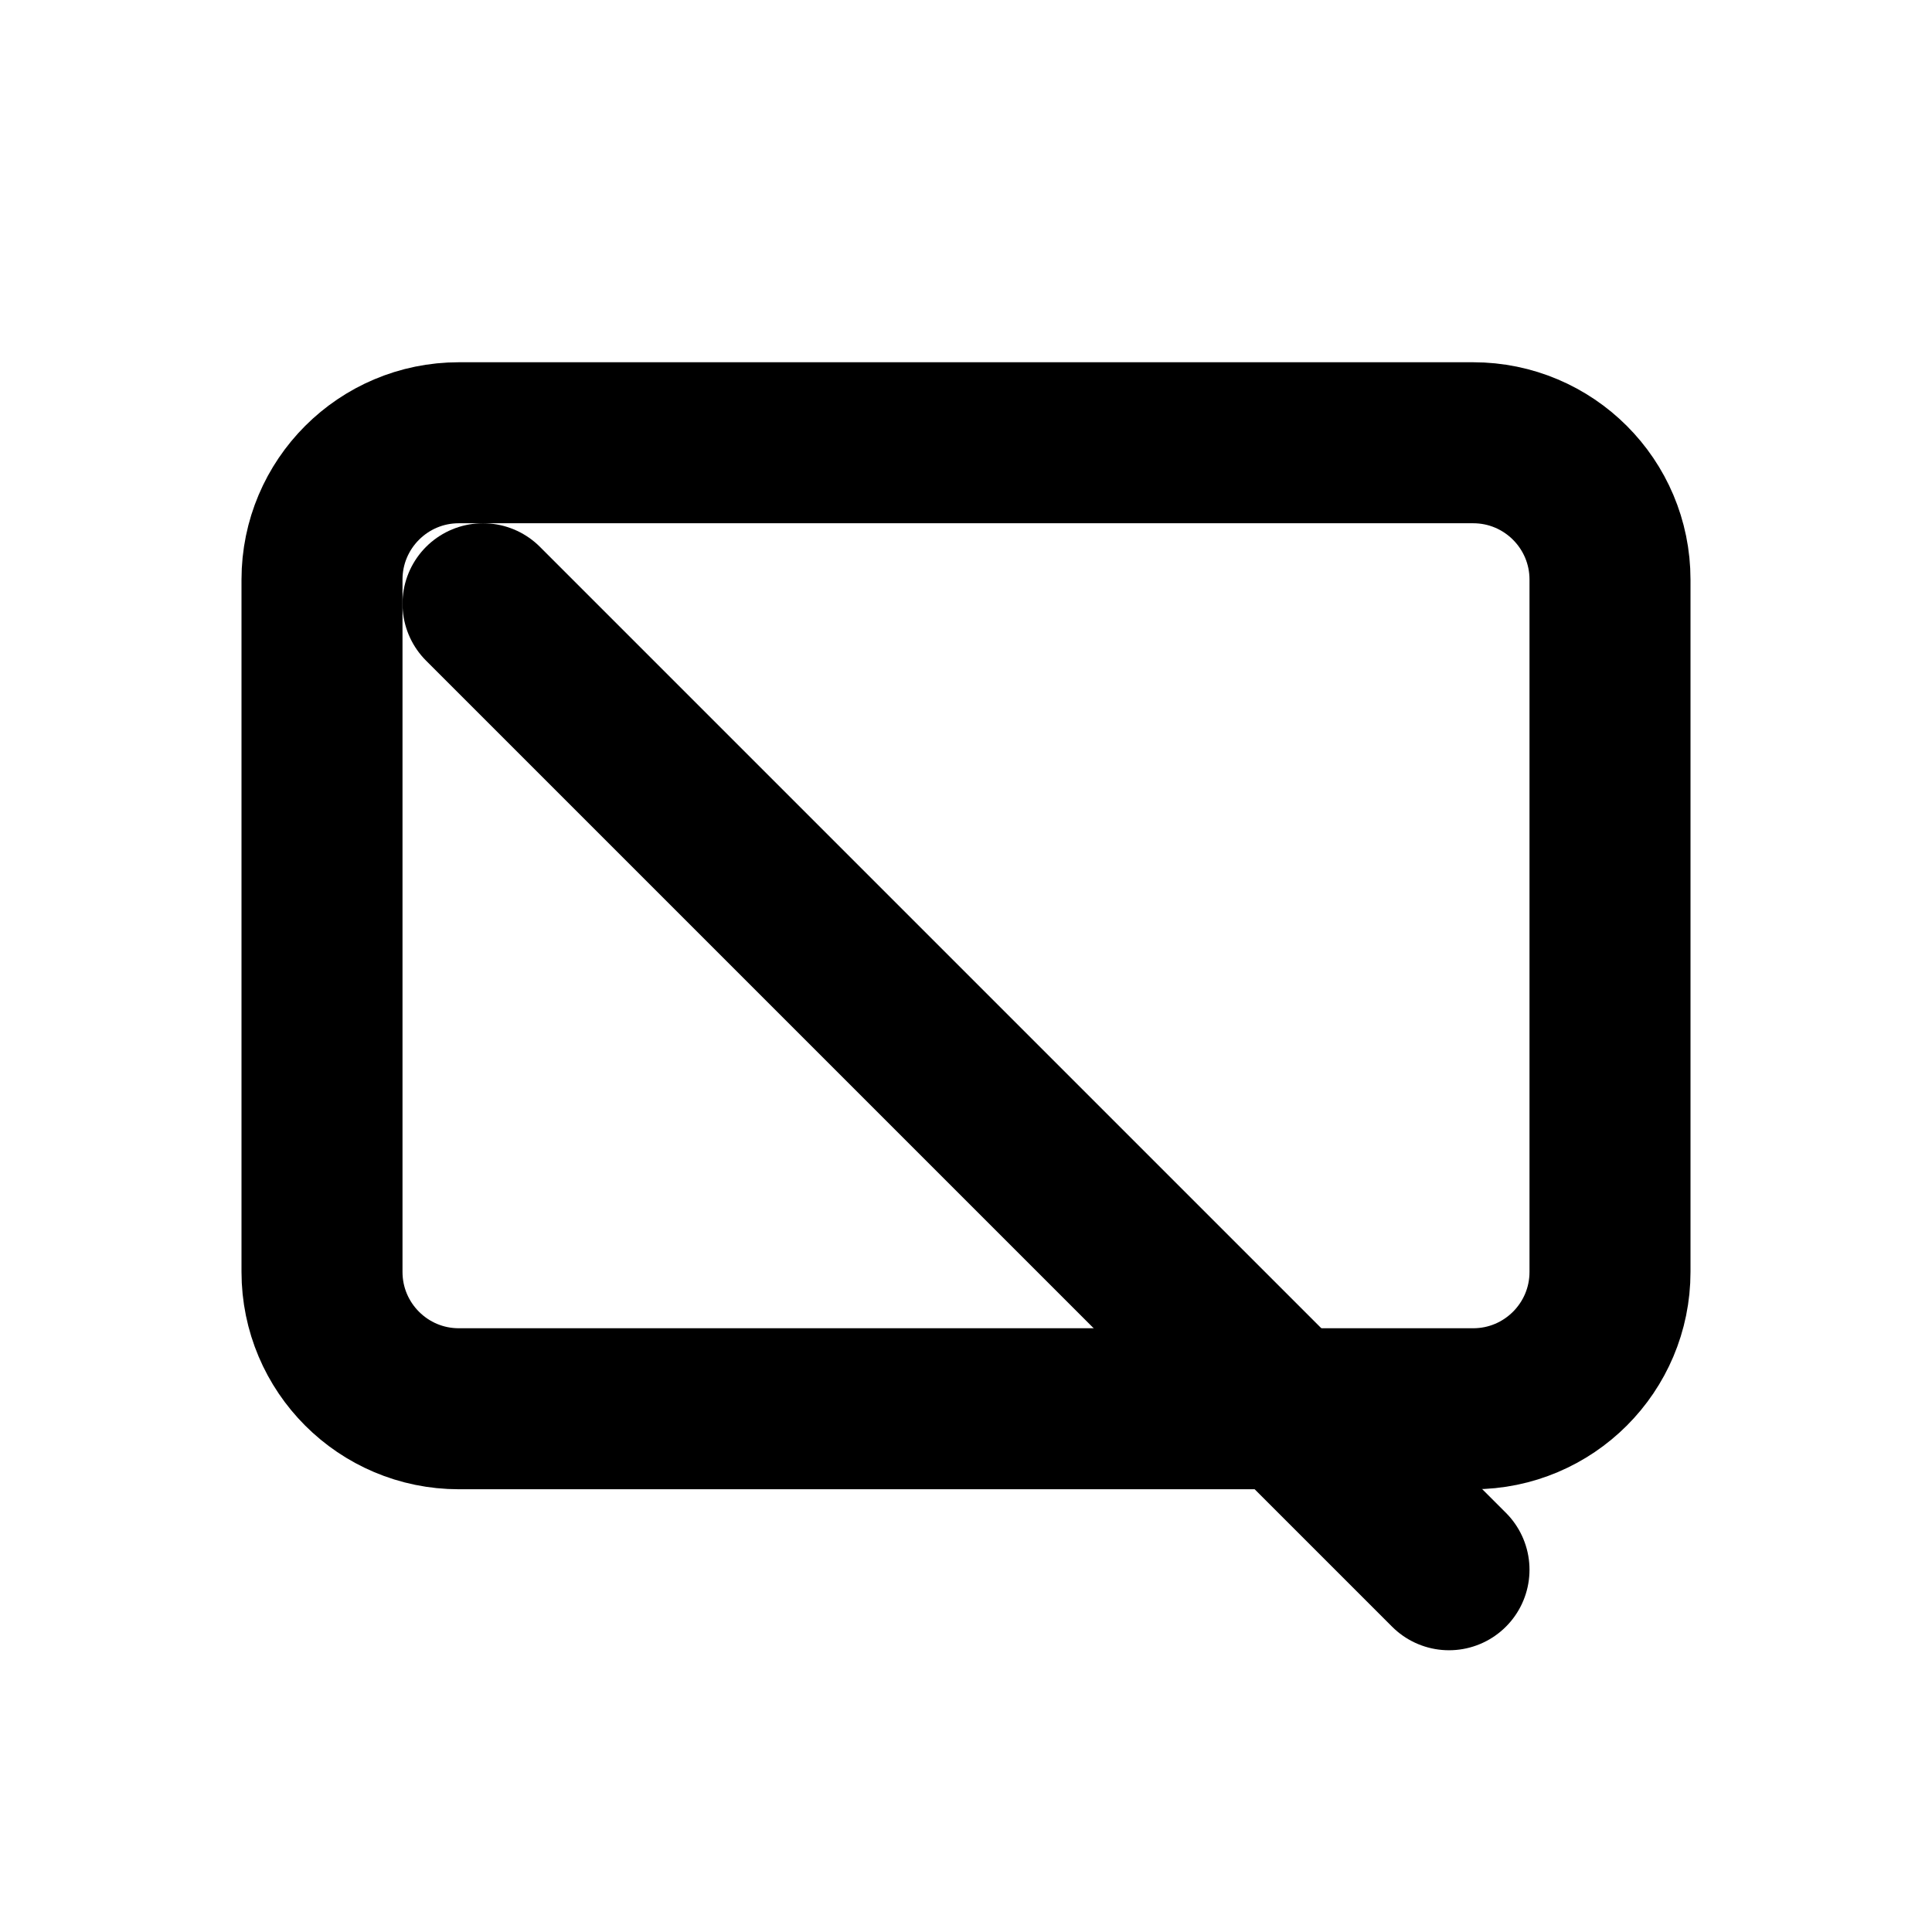
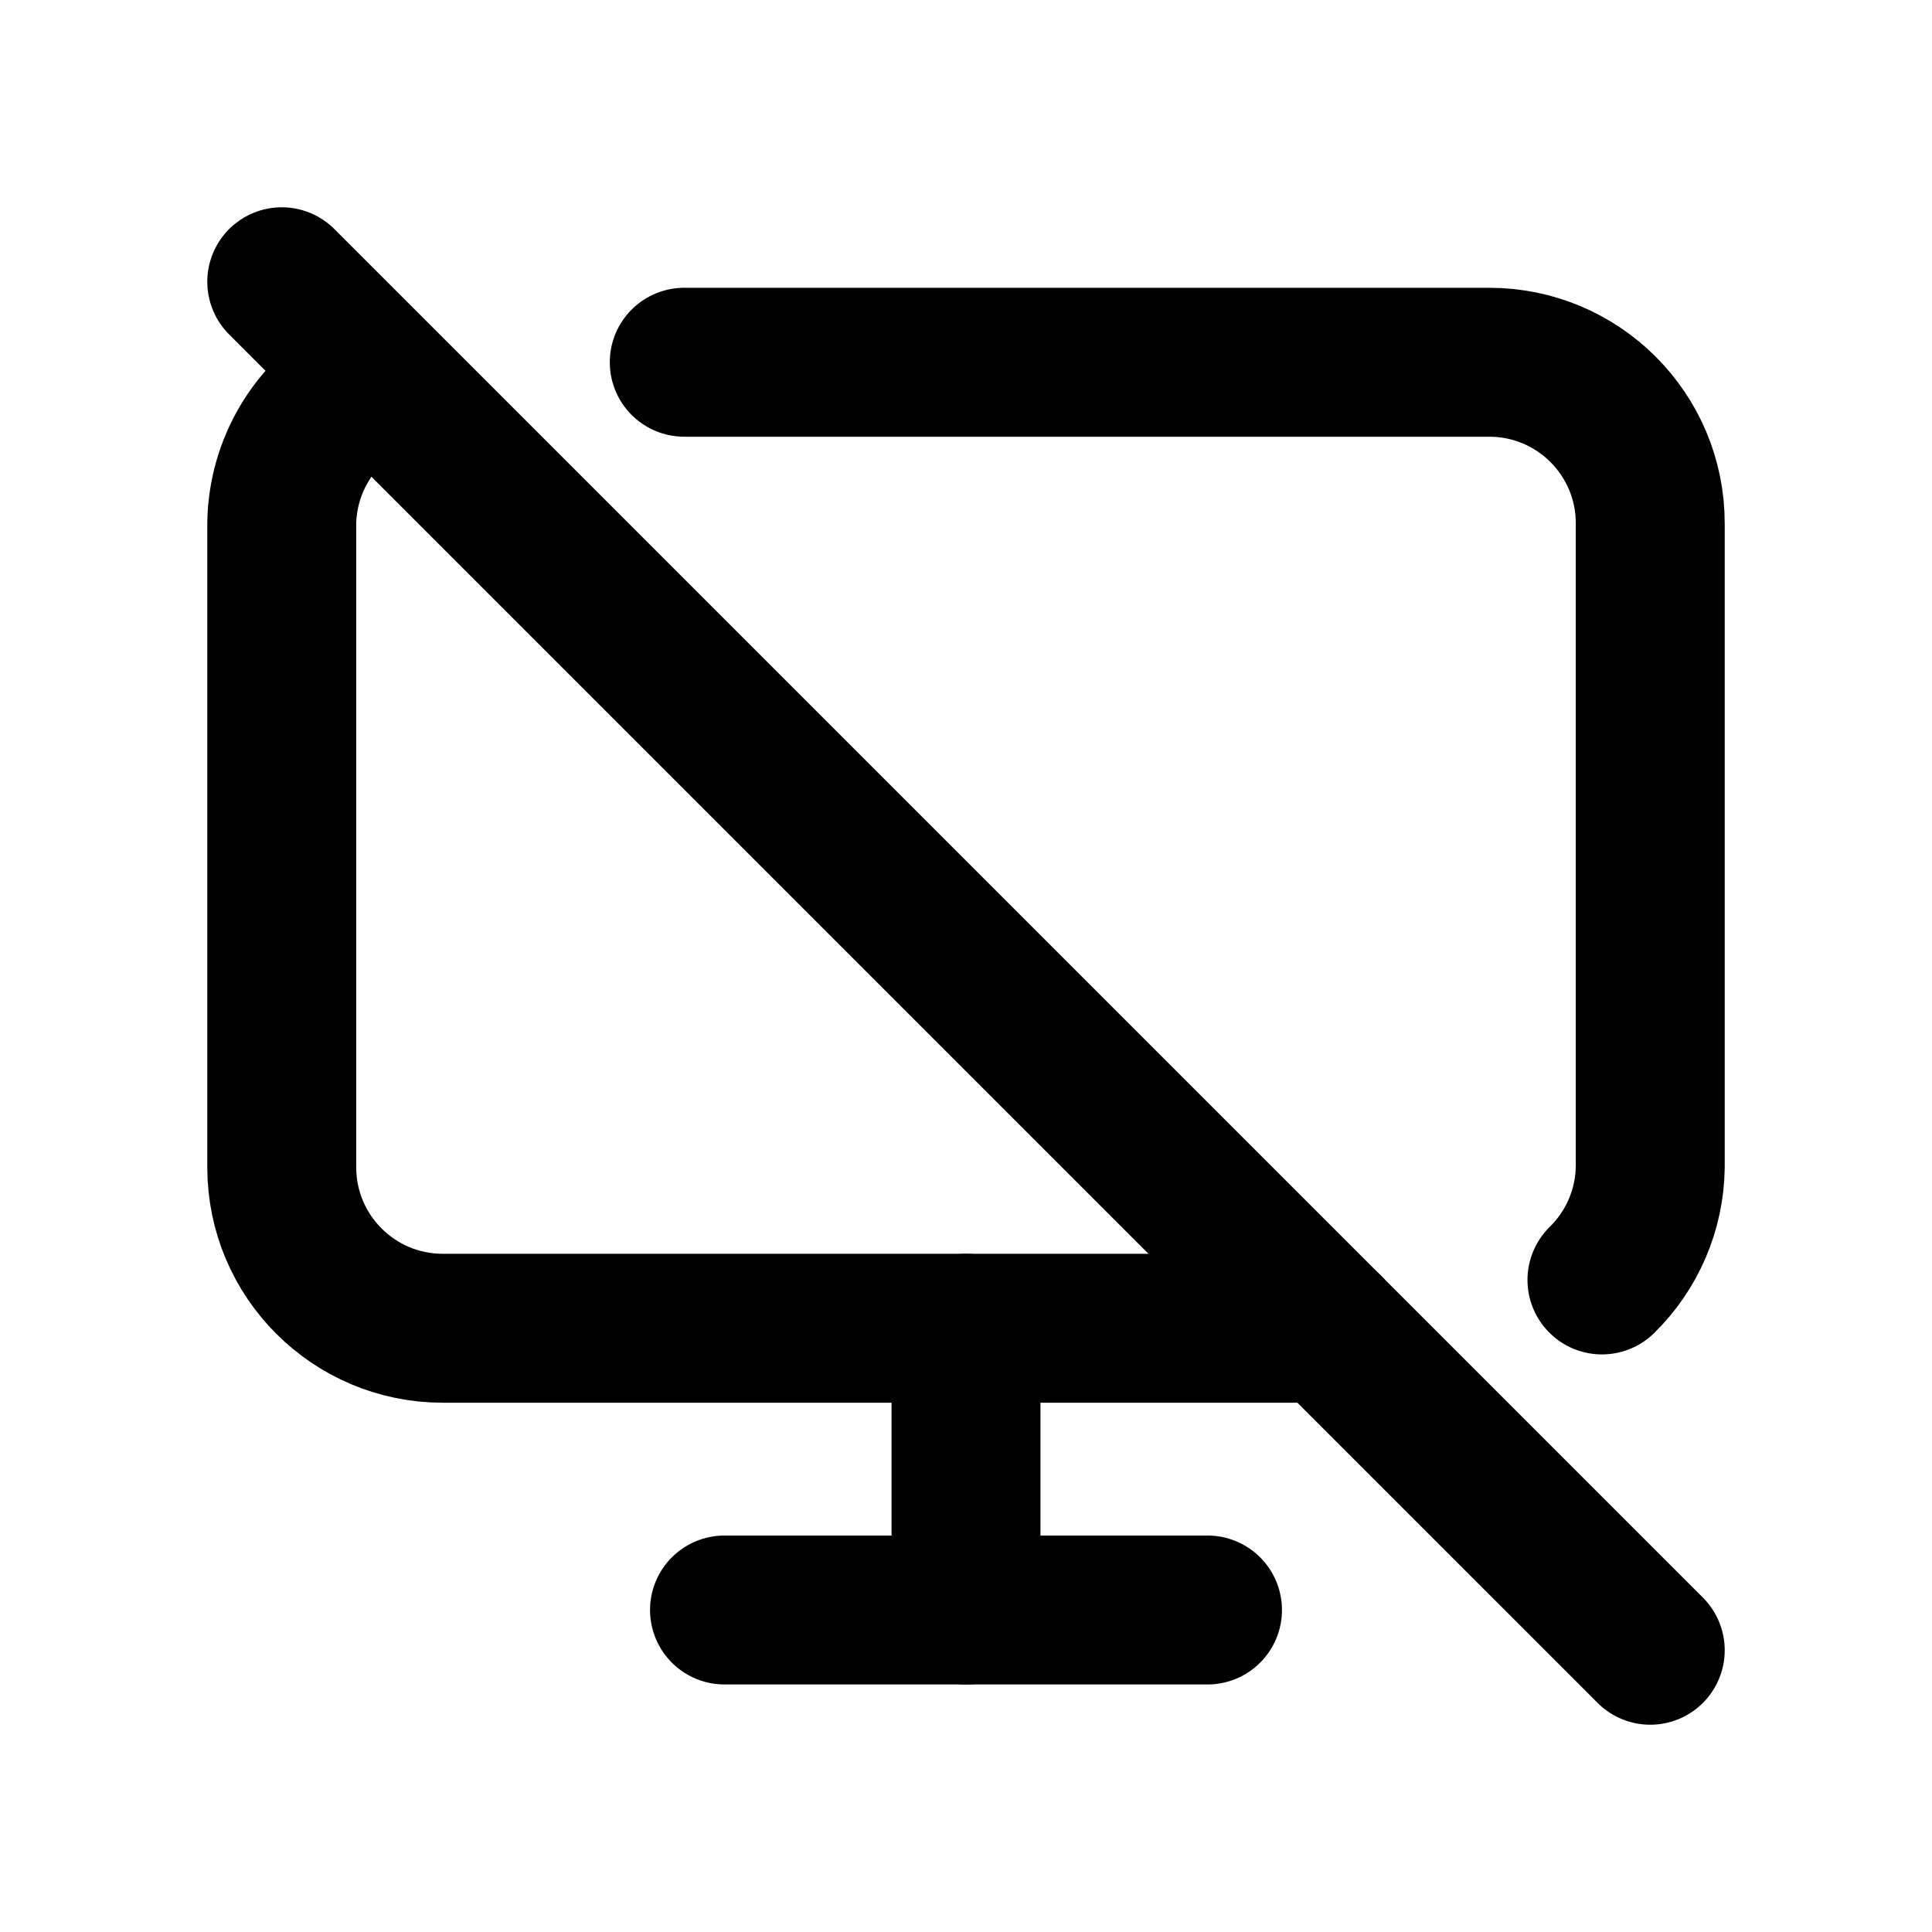
- <svg xmlns="http://www.w3.org/2000/svg" viewBox="0 0 24 24">
-   <rect x="4" y="5.5" width="16" height="12" rx="1.7" fill="none" stroke="black" stroke-width="2" stroke-linecap="round" stroke-linejoin="round" />
-   <path d="M6 7.5l12 12" fill="none" stroke="black" stroke-width="2" stroke-linecap="round" stroke-linejoin="round" />
+ <svg xmlns="http://www.w3.org/2000/svg" viewBox="0 0 24 24" fill="none" stroke="#000000" stroke-width="1.85" stroke-linecap="round" stroke-linejoin="round">
+   <path d="M8.5 4.5h10a2 2 0 0 1 2 2v8a2 2 0 0 1-.6 1.4" />
+   <path d="M16.5 16.5H5.5a2 2 0 0 1-2-2v-8a2 2 0 0 1 1-1.7" />
+   <path d="M9 20h6" />
+   <path d="M12 16.5V20" />
+   <path d="M3.5 3.5 20.5 20.5" />
</svg>
